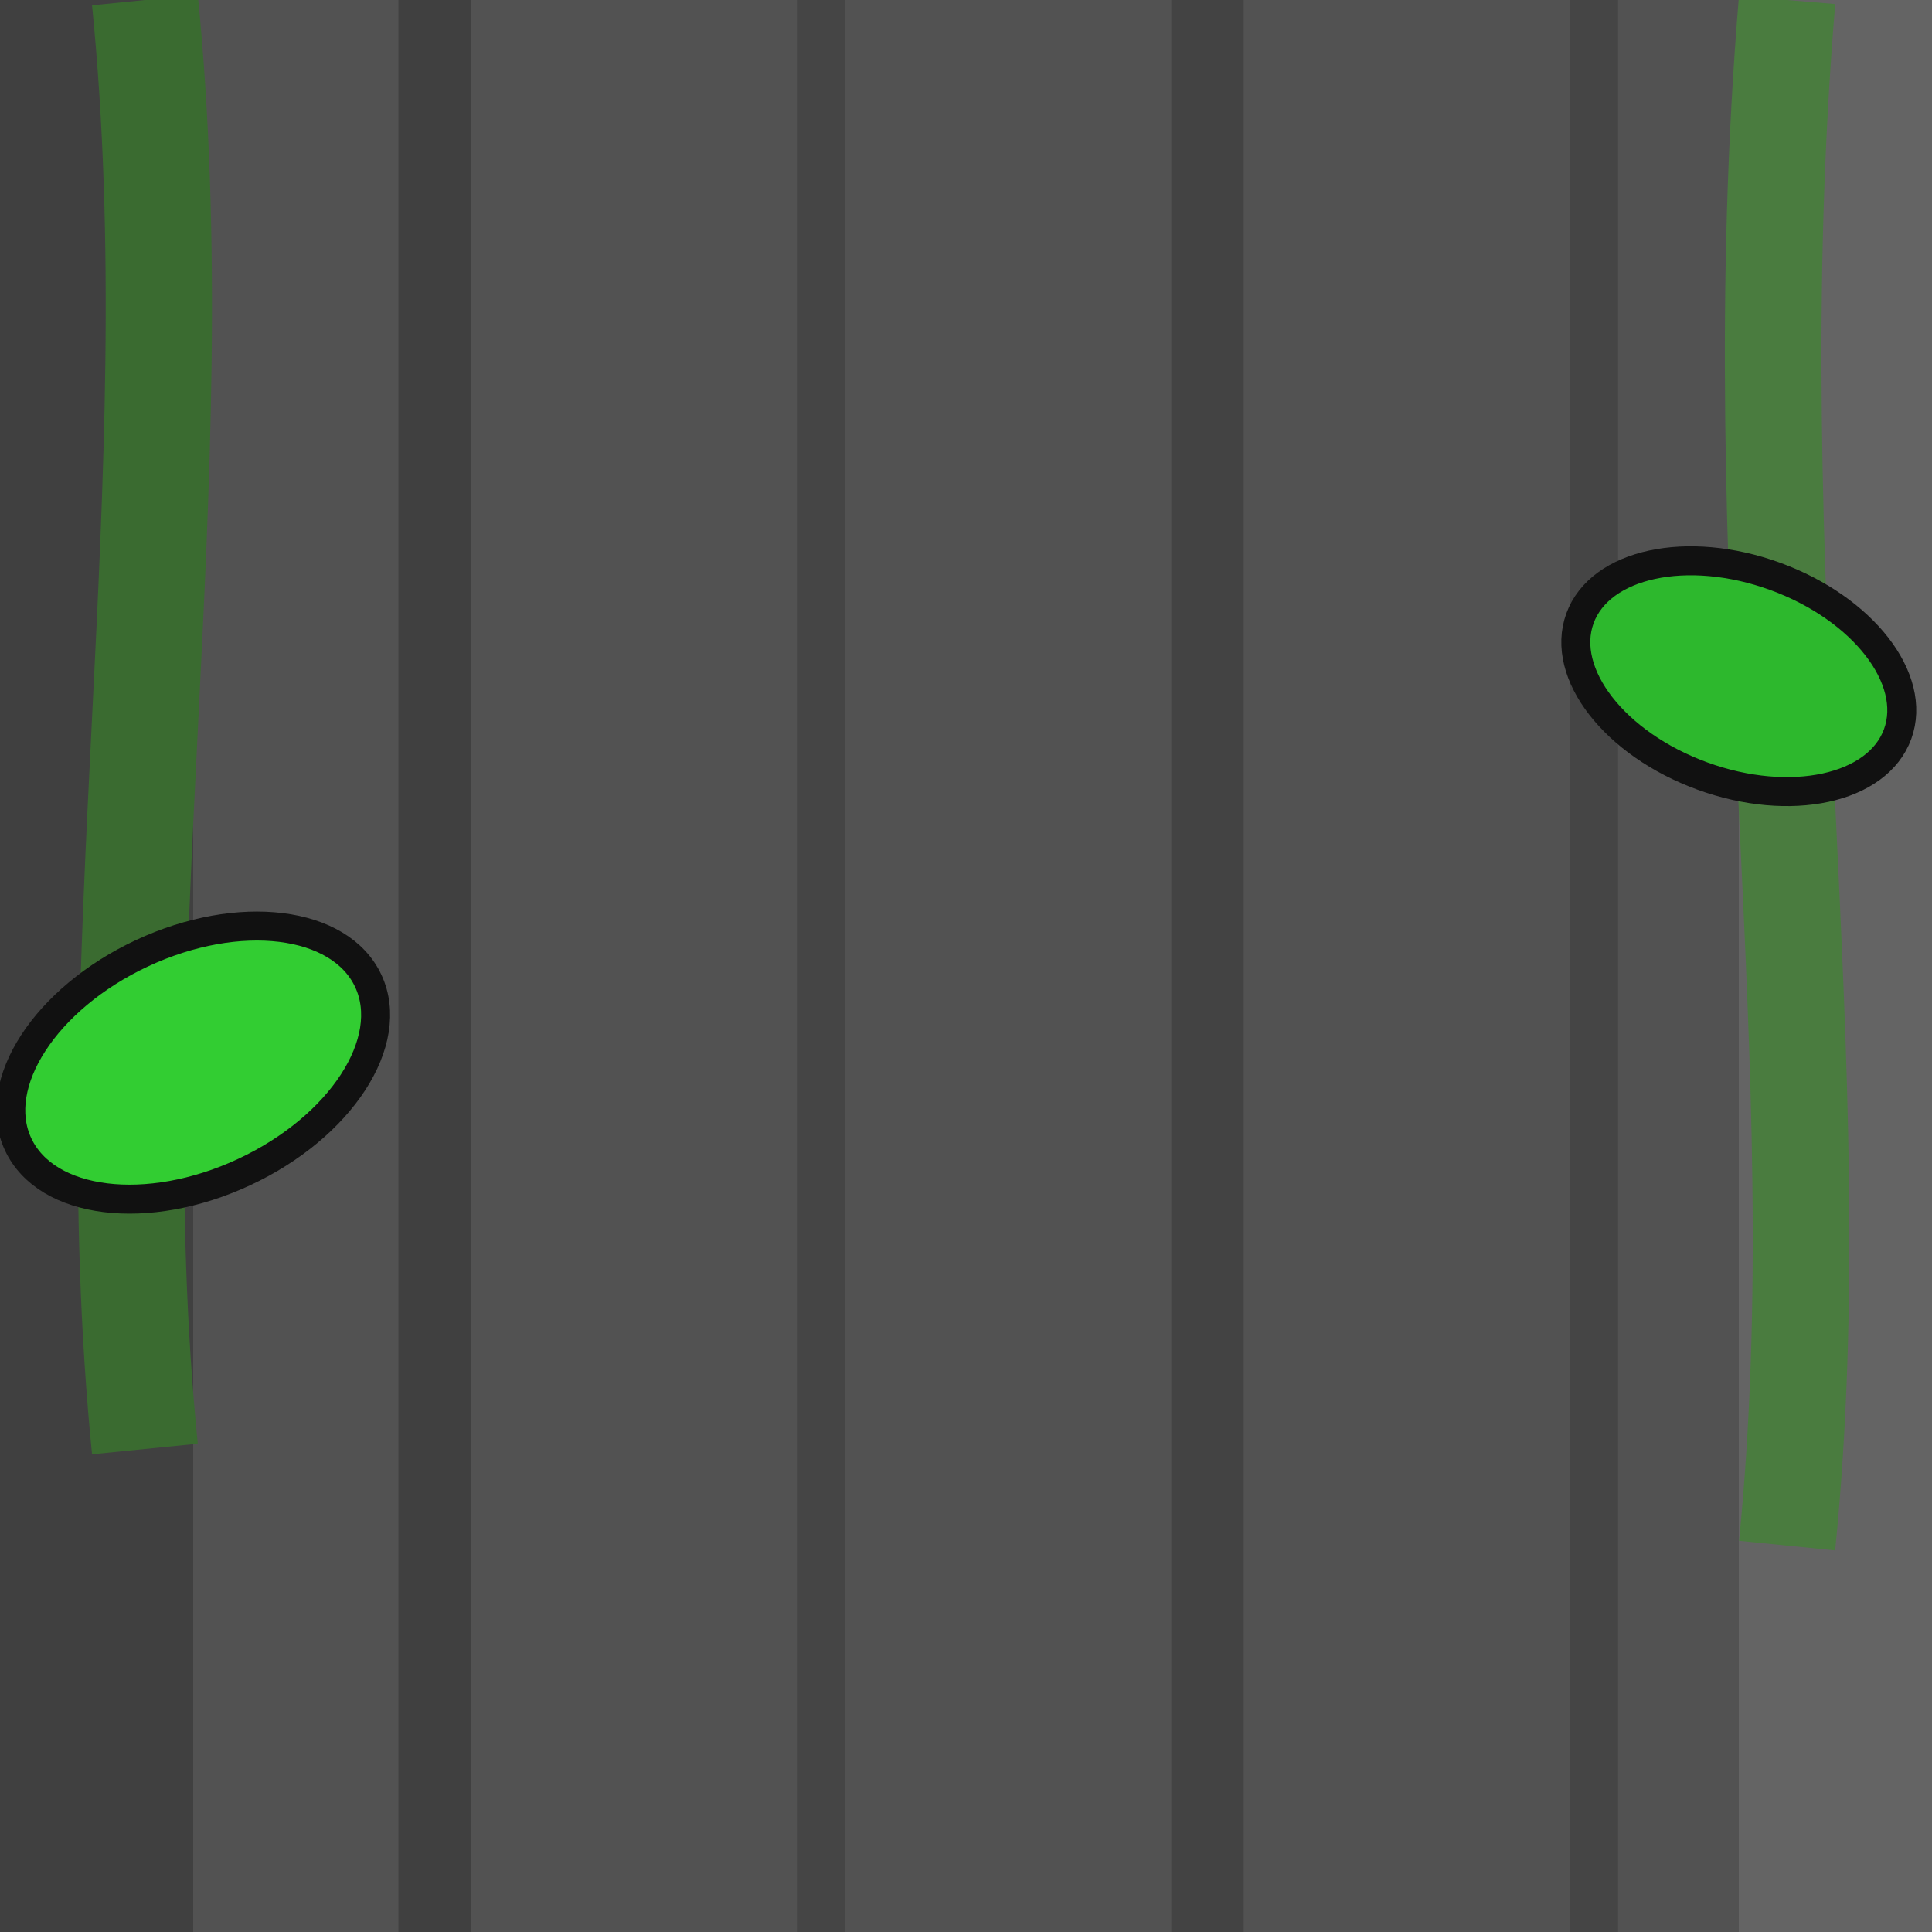
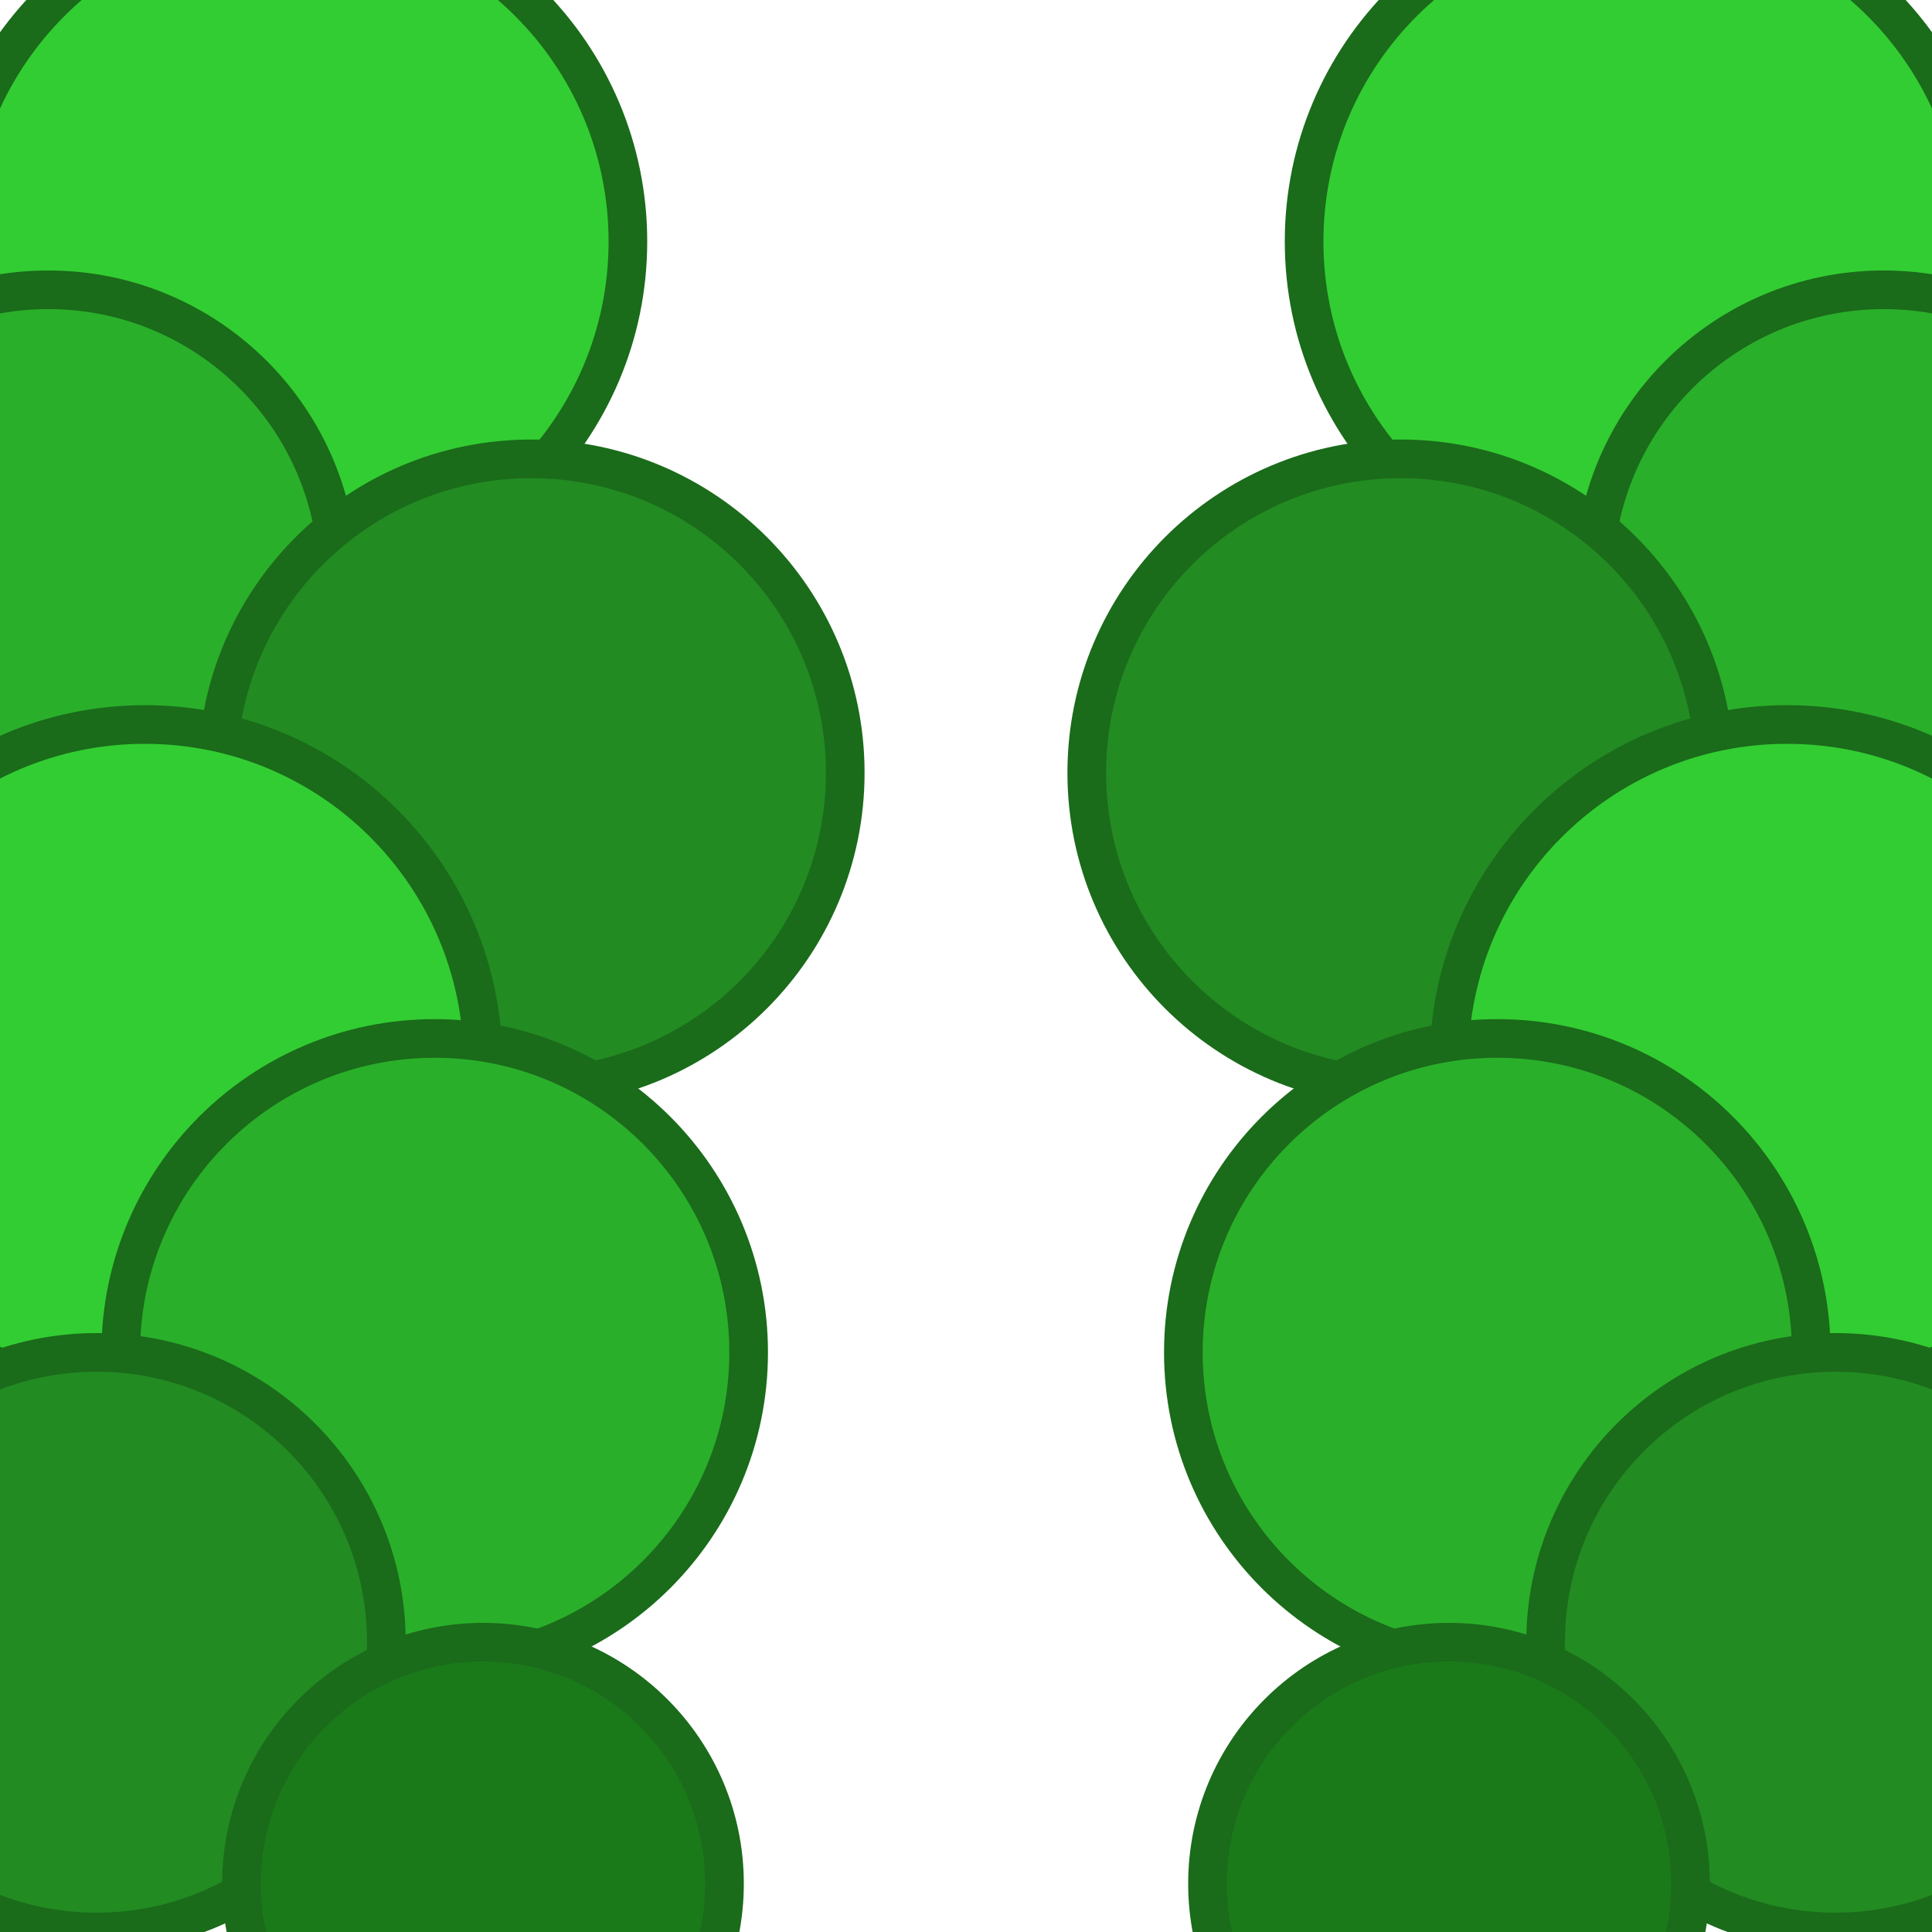
<svg xmlns="http://www.w3.org/2000/svg" viewBox="0 0 40 40">
-   <rect width="40" height="40" fill="#525252" />
-   <rect x="0" y="0" width="4" height="40" fill="#404040" />
-   <rect x="36" y="0" width="4" height="40" fill="#646464" />
-   <line x1="9" y1="0" x2="9" y2="40" stroke="#333" stroke-width="1.5" opacity="0.6" />
-   <line x1="17" y1="0" x2="17" y2="40" stroke="#333" stroke-width="1" opacity="0.4" />
-   <line x1="25" y1="0" x2="25" y2="40" stroke="#333" stroke-width="1.5" opacity="0.5" />
-   <line x1="33" y1="0" x2="33" y2="40" stroke="#333" stroke-width="1" opacity="0.4" />
-   <path d="M3,0 C4,10 2,20 3,30 C2,36 3,40" stroke="#3A6B30" stroke-width="2.2" fill="none" />
-   <path d="M37,0 C36,12 38,22 37,32 C38,38 37,40" stroke="#4A7C3F" stroke-width="2" fill="none" />
-   <ellipse cx="4" cy="22" rx="4" ry="2.5" fill="#32CD32" stroke="#111" stroke-width="0.6" transform="rotate(-25 4 22)" />
-   <ellipse cx="36" cy="14" rx="3.5" ry="2.2" fill="#2DB82D" stroke="#111" stroke-width="0.6" transform="rotate(20 36 14)" />
+   <path d="M3,0 C1,8 5,16 2,24 C1,32 4,37 3,40" stroke="#3A6B30" stroke-width="2.2" fill="none" />
+   <path d="M9,0 C11,7 8,15 10,23 C9,31 11,37 9,40" stroke="#4A7C3F" stroke-width="1.6" fill="none" />
+   <circle cx="6" cy="5" r="7" fill="#32CD32" stroke="#1A6B1A" stroke-width="0.8" />
+   <circle cx="1" cy="12" r="6" fill="#2AAF2A" stroke="#1A6B1A" stroke-width="0.8" />
+   <circle cx="11" cy="16" r="6.5" fill="#228B22" stroke="#1A6B1A" stroke-width="0.8" />
+   <circle cx="3" cy="22" r="7" fill="#32CD32" stroke="#1A6B1A" stroke-width="0.8" />
+   <circle cx="9" cy="28" r="6.5" fill="#2AAF2A" stroke="#1A6B1A" stroke-width="0.8" />
+   <circle cx="2" cy="34" r="6" fill="#228B22" stroke="#1A6B1A" stroke-width="0.8" />
+   <circle cx="10" cy="39" r="5" fill="#1A7A1A" stroke="#1A6B1A" stroke-width="0.8" />
+   <path d="M37,0 C39,8 35,16 38,24 C39,32 36,37 37,40" stroke="#3A6B30" stroke-width="2.2" fill="none" />
+   <path d="M31,0 C29,7 32,15 30,23 C31,31 29,37 31,40" stroke="#4A7C3F" stroke-width="1.6" fill="none" />
+   <circle cx="34" cy="5" r="7" fill="#32CD32" stroke="#1A6B1A" stroke-width="0.8" />
+   <circle cx="39" cy="12" r="6" fill="#2AAF2A" stroke="#1A6B1A" stroke-width="0.8" />
+   <circle cx="29" cy="16" r="6.5" fill="#228B22" stroke="#1A6B1A" stroke-width="0.8" />
+   <circle cx="37" cy="22" r="7" fill="#32CD32" stroke="#1A6B1A" stroke-width="0.8" />
+   <circle cx="31" cy="28" r="6.5" fill="#2AAF2A" stroke="#1A6B1A" stroke-width="0.8" />
+   <circle cx="38" cy="34" r="6" fill="#228B22" stroke="#1A6B1A" stroke-width="0.8" />
+   <circle cx="30" cy="39" r="5" fill="#1A7A1A" stroke="#1A6B1A" stroke-width="0.8" />
</svg>
